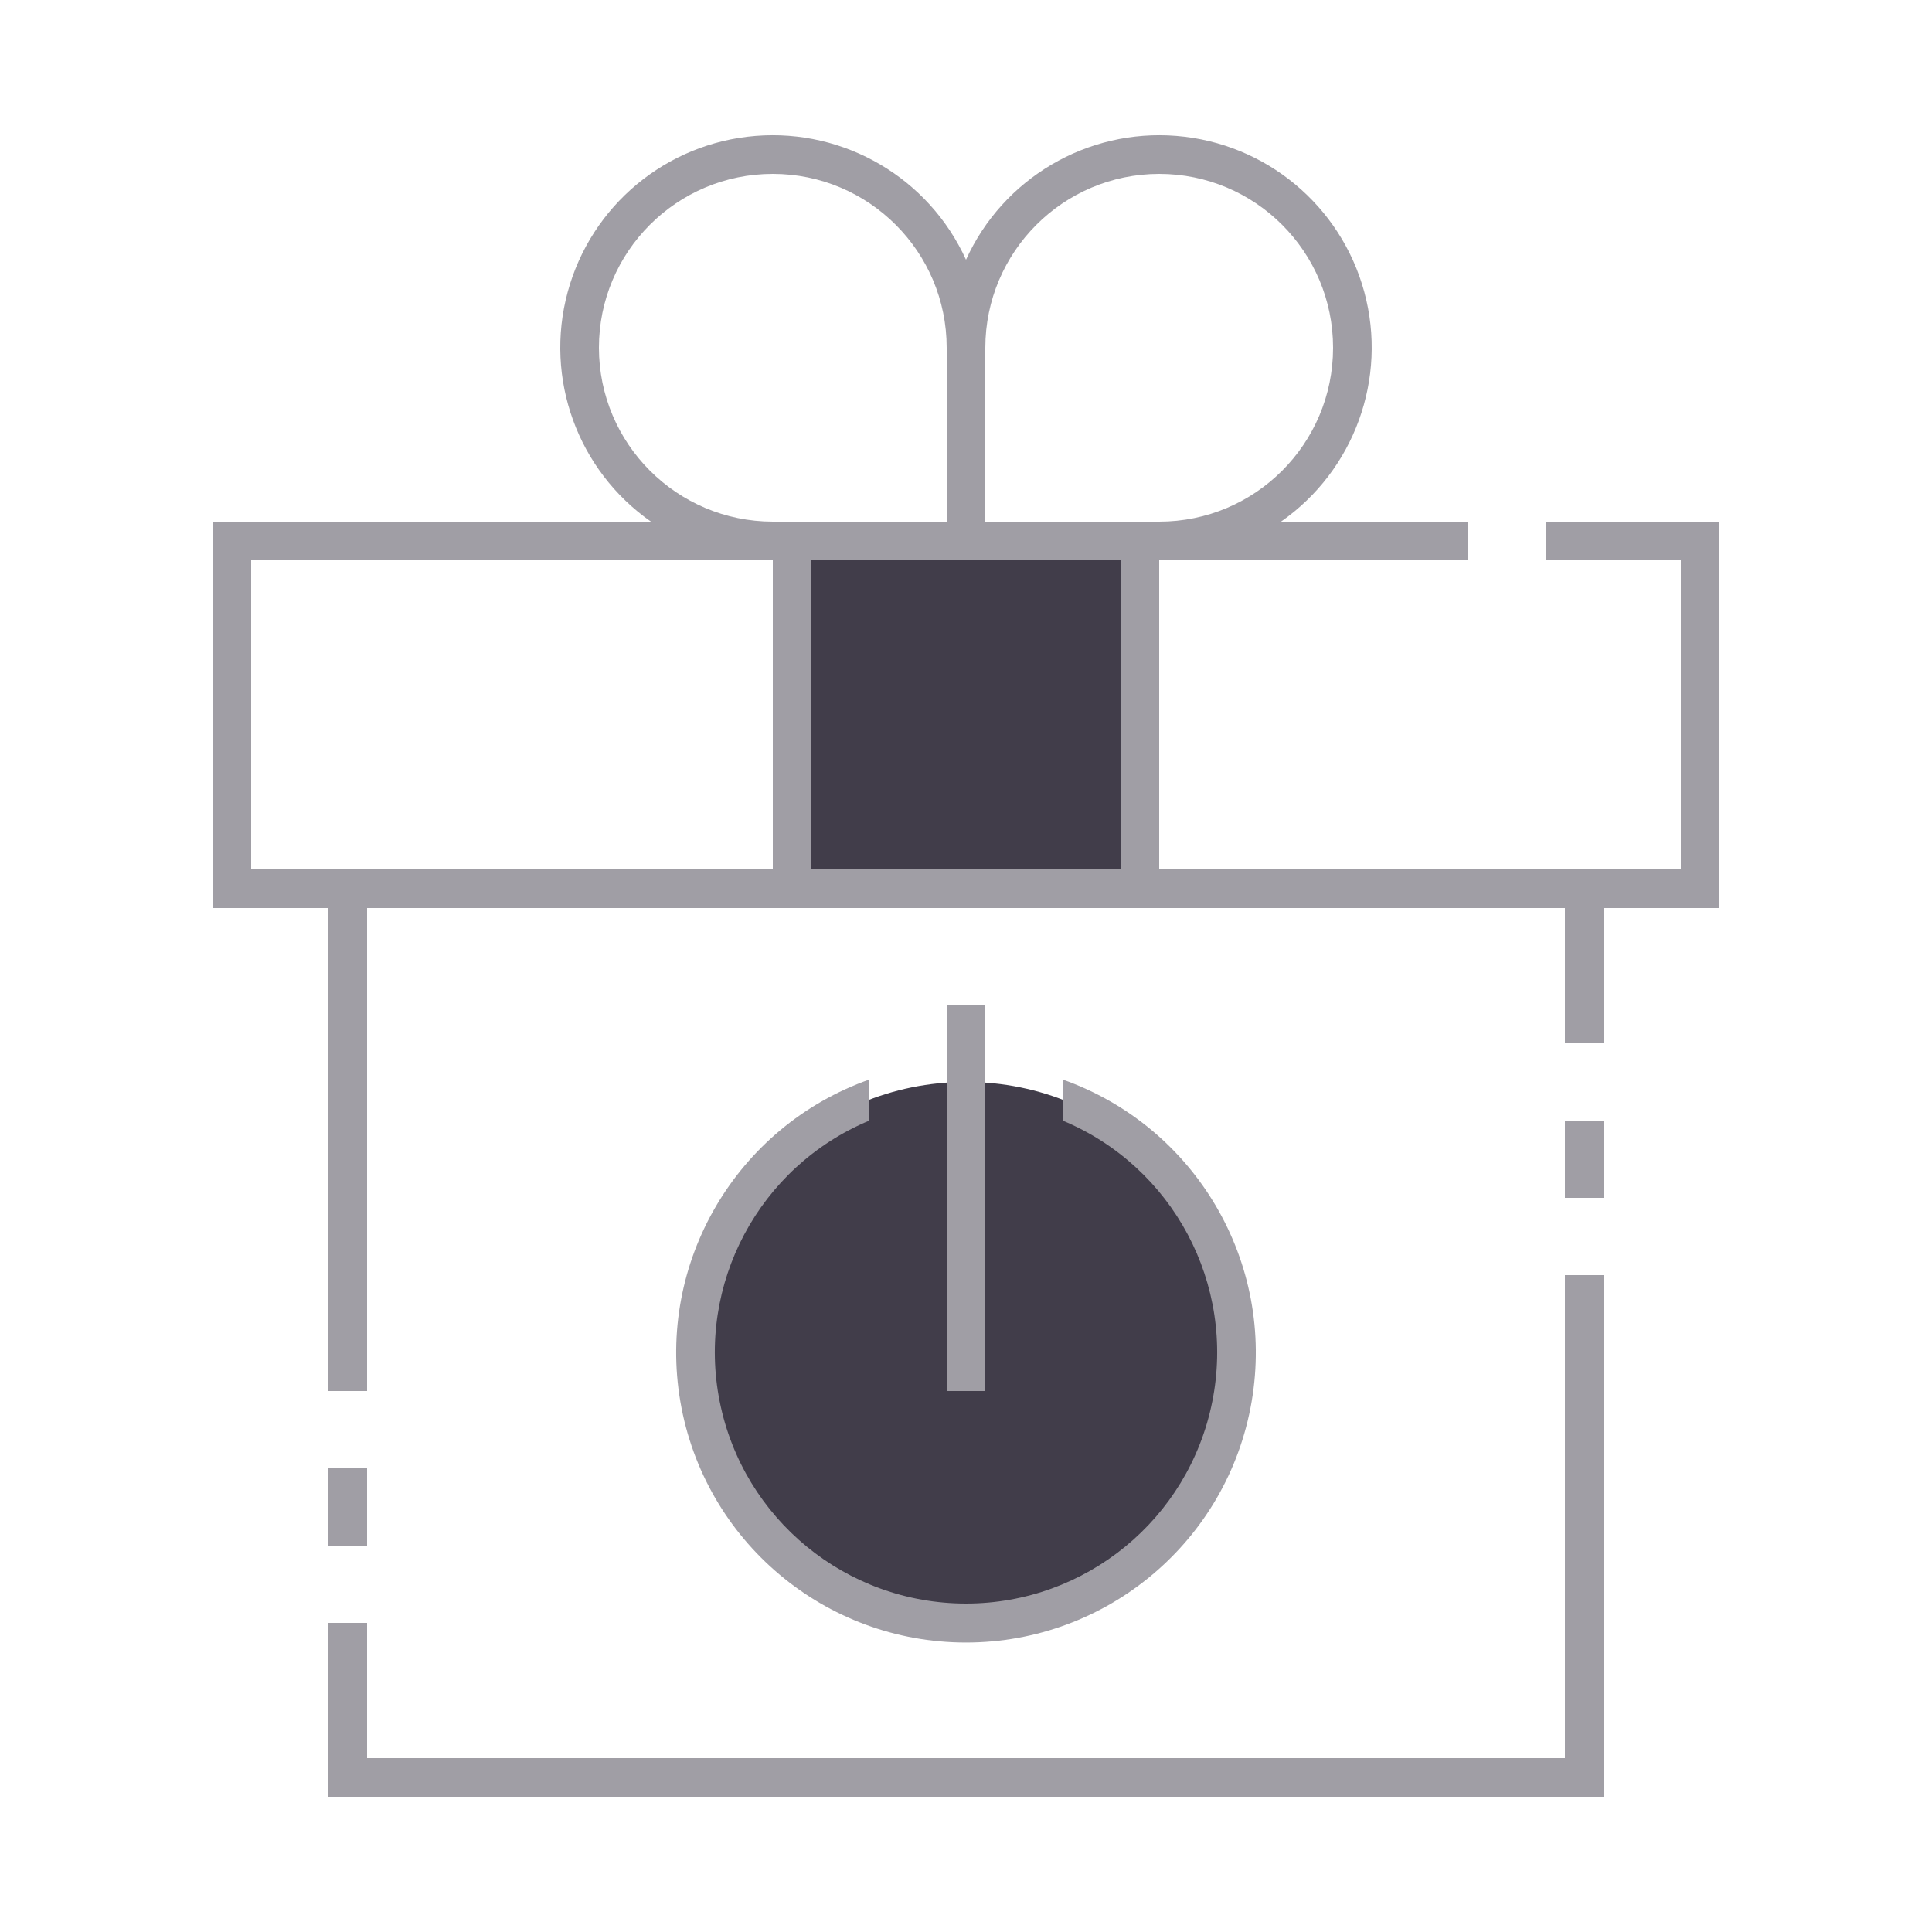
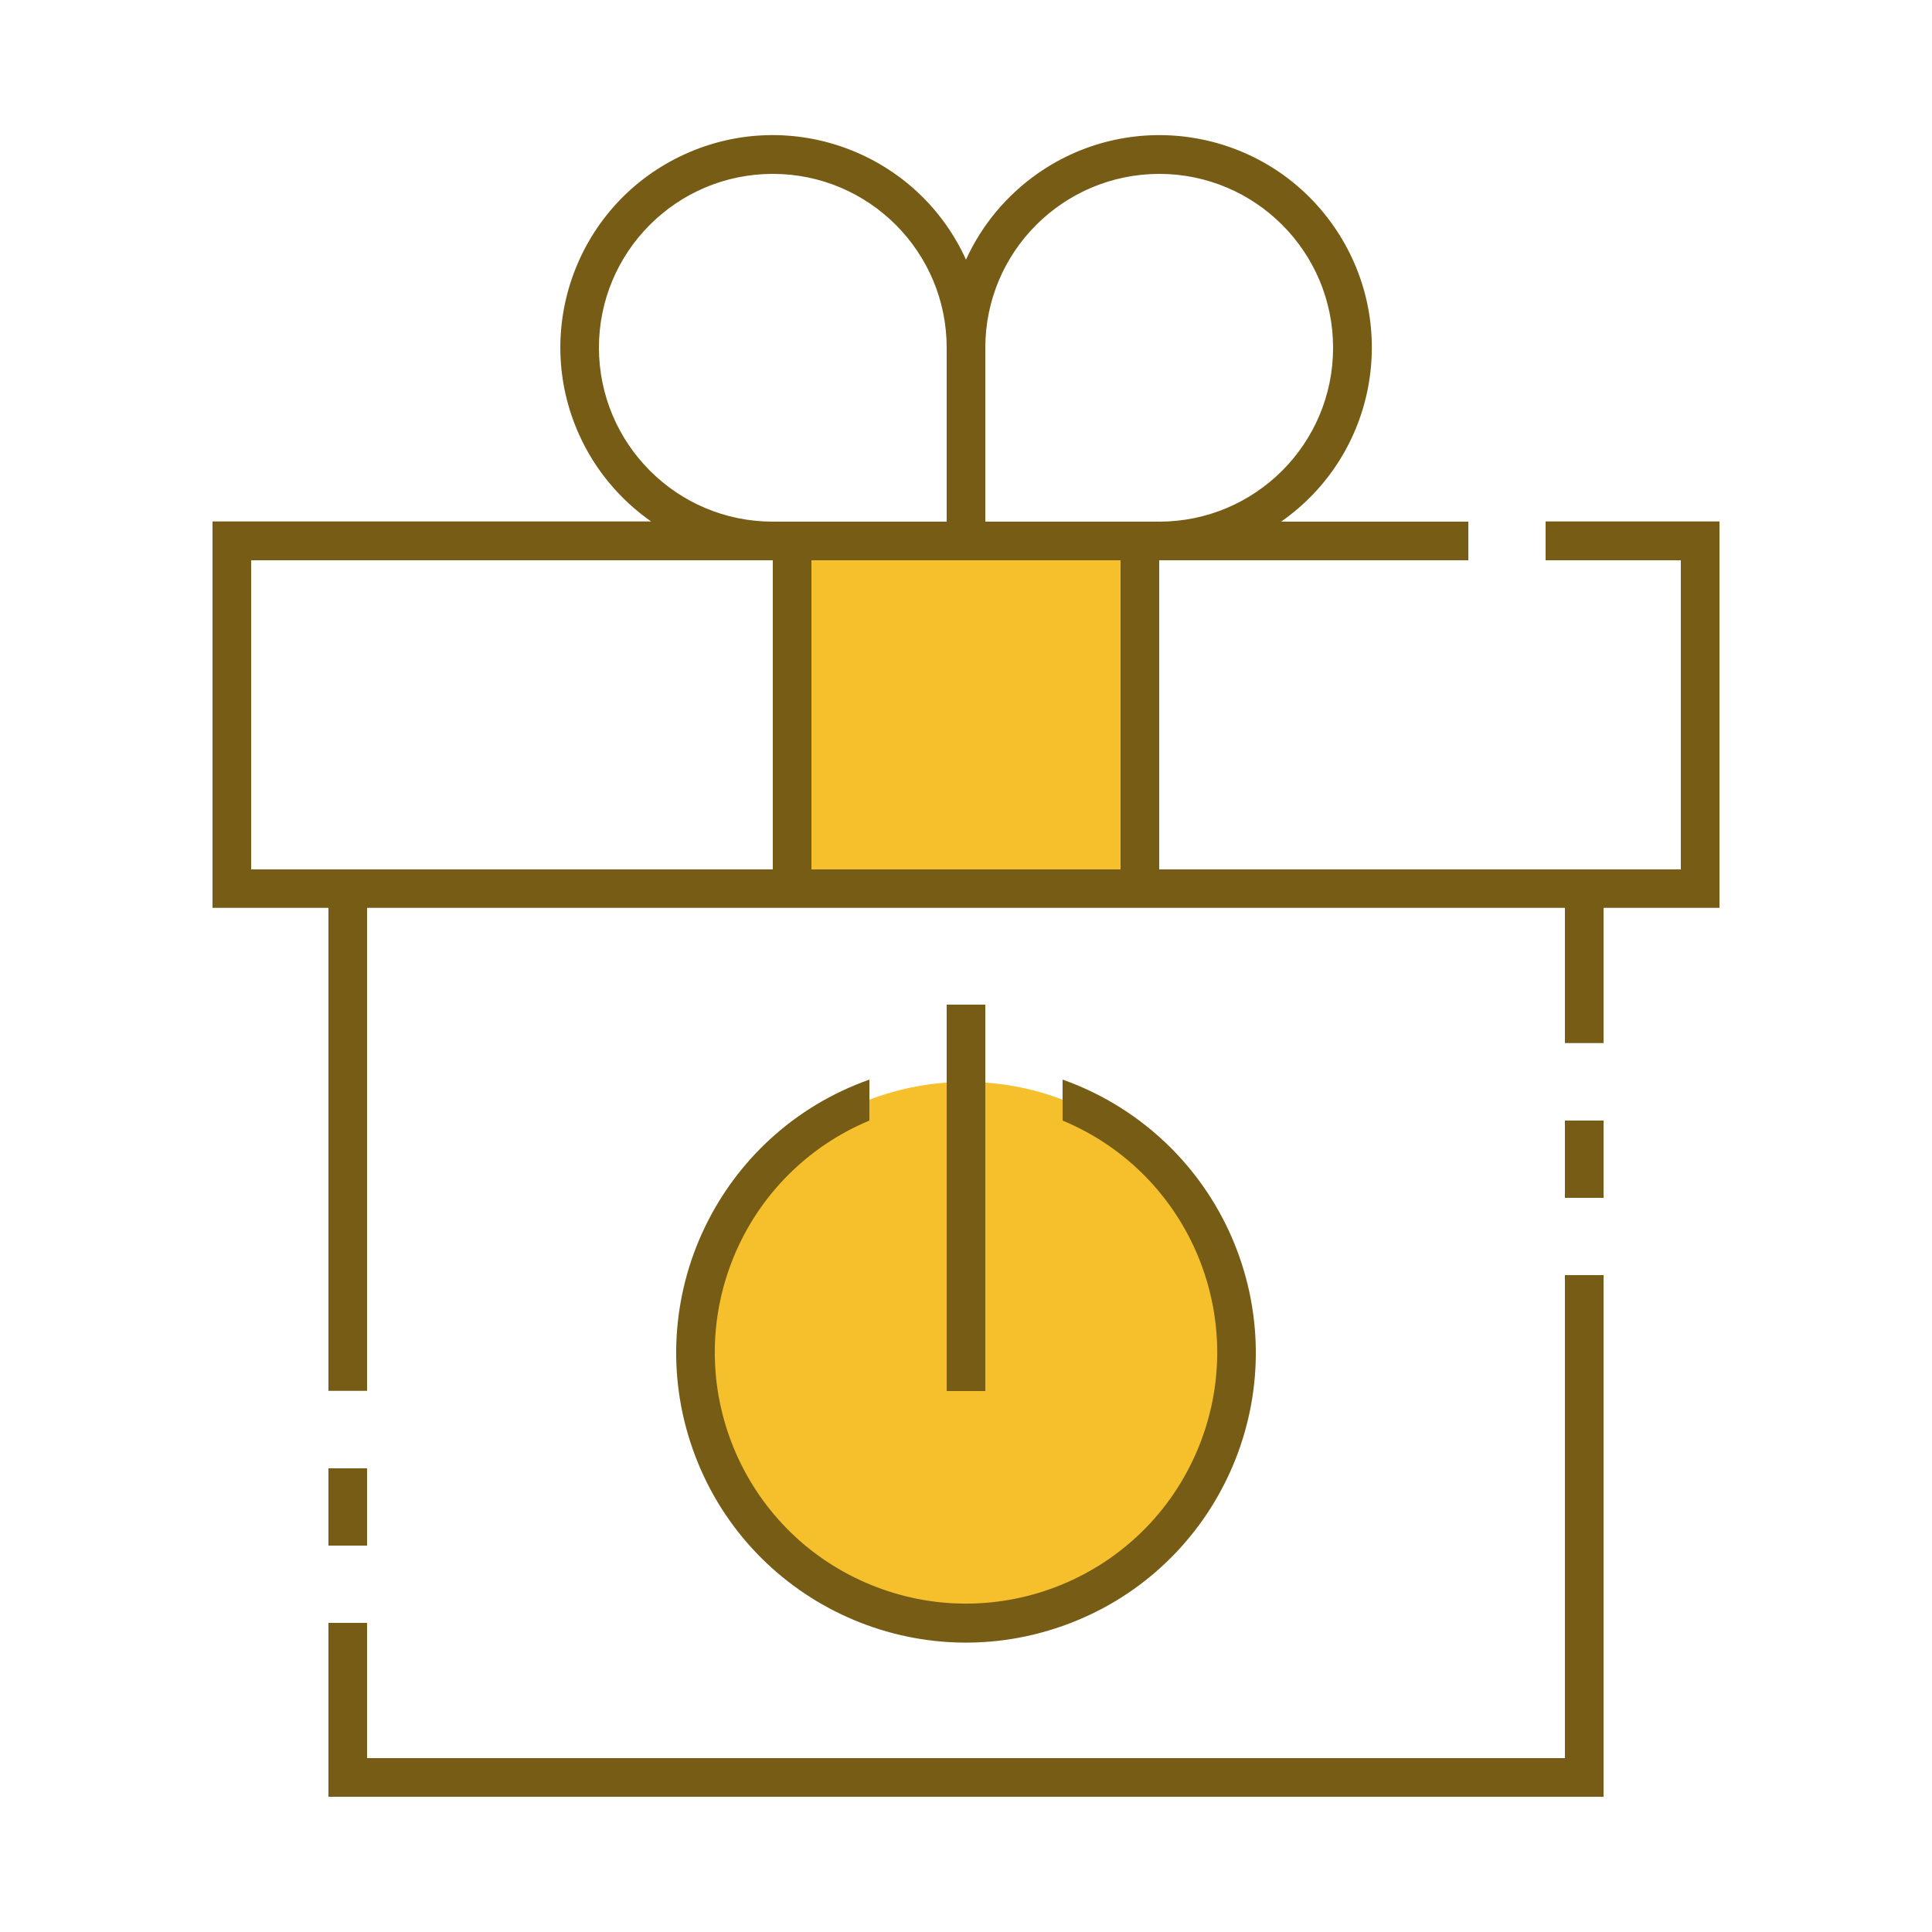
- <svg xmlns="http://www.w3.org/2000/svg" id="ic_dark_staking_off" width="100" height="100" viewBox="0 0 100 100">
+ <svg xmlns="http://www.w3.org/2000/svg" id="Capa_29" data-name="Capa 29" viewBox="0 0 100 100">
  <defs>
-     <style type="text/css">
-             .cls-1{fill:#413d4a}.cls-2{fill:#a09ea5}.cls-3{fill:none}
-         </style>
+     <style>
+       .cls-1 {
+         fill: #f6c02c;
+       }
+ 
+       .cls-2 {
+         fill: none;
+       }
+ 
+       .cls-3 {
+         fill: #775c15;
+       }
+     </style>
  </defs>
  <g id="Group_9043" data-name="Group 9043">
    <g id="Group_9038" data-name="Group 9038">
-       <circle id="Ellipse_629" cx="14" cy="14" r="14" class="cls-1" data-name="Ellipse 629" transform="translate(36 56)" />
-       <path id="Rectangle_4698" d="M0 0h18v18H0z" class="cls-1" data-name="Rectangle 4698" transform="translate(41 28)" />
+       <circle id="Ellipse_629" data-name="Ellipse 629" class="cls-1" cx="50" cy="70" r="14" />
+       <path id="Rectangle_4698" data-name="Rectangle 4698" class="cls-1" d="m41,28h18v18h-18v-18Z" />
    </g>
    <g id="Group_9042" data-name="Group 9042">
      <g id="Group_9039" data-name="Group 9039">
-         <path id="Rectangle_4699" d="M0 0h2v4H0z" class="cls-2" data-name="Rectangle 4699" transform="translate(81 58)" />
-         <path id="Path_18992" d="M81 91H19v-7h-2v9h66V66h-2z" class="cls-2" data-name="Path 18992" />
-         <path id="Rectangle_4700" d="M0 0h2v4H0z" class="cls-2" data-name="Rectangle 4700" transform="translate(17 76)" />
-         <path id="Path_18993" d="M80 27v2h7v16H60V29h16v-2h-9.695A10.992 10.992 0 1 0 50 13.444 10.992 10.992 0 1 0 33.695 27H11v20h6v25h2V47h62v7h2v-7h6V27zM60 9a9 9 0 0 1 0 18h-9v-9a9.01 9.01 0 0 1 9-9zm-29 9a9 9 0 0 1 18 0v9h-9a9.01 9.01 0 0 1-9-9zM17 45h-4V29h27v16zm25 0V29h16v16z" class="cls-2" data-name="Path 18993" />
+         <path id="Rectangle_4699" data-name="Rectangle 4699" class="cls-3" d="m81,58h2v4h-2v-4Z" />
+         <path id="Path_18992" data-name="Path 18992" class="cls-3" d="m81,91H19v-7h-2v9h66v-27h-2v25Z" />
+         <path id="Rectangle_4700" data-name="Rectangle 4700" class="cls-3" d="m17,76h2v4h-2v-4Z" />
+         <path id="Path_18993" data-name="Path 18993" class="cls-3" d="m80,27v2h7v16h-27v-16h16v-2h-9.69c4.98-3.48,6.19-10.33,2.71-15.31-3.48-4.98-10.33-6.19-15.31-2.71-1.61,1.13-2.9,2.67-3.71,4.46-2.51-5.53-9.03-7.97-14.55-5.46-5.53,2.51-7.97,9.03-5.46,14.55.81,1.79,2.1,3.33,3.71,4.46H11v20h6v25h2v-25h62v7h2v-7h6v-20h-9Zm-20-18c4.97,0,9,4.03,9,9s-4.03,9-9,9h-9v-9c0-4.97,4.03-8.99,9-9Zm-29,9c0-4.97,4.03-9,9-9s9,4.03,9,9v9h-9c-4.97,0-8.99-4.03-9-9Zm-14,27h-4v-16h27v16h-23Zm25,0v-16h16v16h-16Z" />
      </g>
      <g id="Group_9041" data-name="Group 9041">
-         <path id="Path_18994" d="M55 55.875V58a13 13 0 1 1-10 0v-2.125a15 15 0 1 0 10 0z" class="cls-2" data-name="Path 18994" />
+         <path id="Path_18994" data-name="Path 18994" class="cls-3" d="m55,55.88v2.12c6.63,2.76,9.76,10.37,7,17-2.76,6.63-10.37,9.76-17,7s-9.76-10.37-7-17c1.32-3.17,3.83-5.68,7-7v-2.12c-7.81,2.76-11.9,11.33-9.14,19.14,2.76,7.81,11.33,11.9,19.14,9.14,7.81-2.76,11.9-11.33,9.14-19.14-1.51-4.27-4.87-7.63-9.14-9.14Z" />
        <g id="Group_9040" data-name="Group 9040">
-           <path id="Rectangle_4701" d="M0 0h2v20H0z" class="cls-2" data-name="Rectangle 4701" transform="translate(49 52)" />
+           <path id="Rectangle_4701" data-name="Rectangle 4701" class="cls-3" d="m49,52h2v20h-2v-20Z" />
        </g>
      </g>
    </g>
  </g>
-   <path id="Rectangle_4702" d="M0 0h100v100H0z" class="cls-3" data-name="Rectangle 4702" />
+   <path id="Rectangle_4702" data-name="Rectangle 4702" class="cls-2" d="m0,0h100v100H0V0Z" />
</svg>
